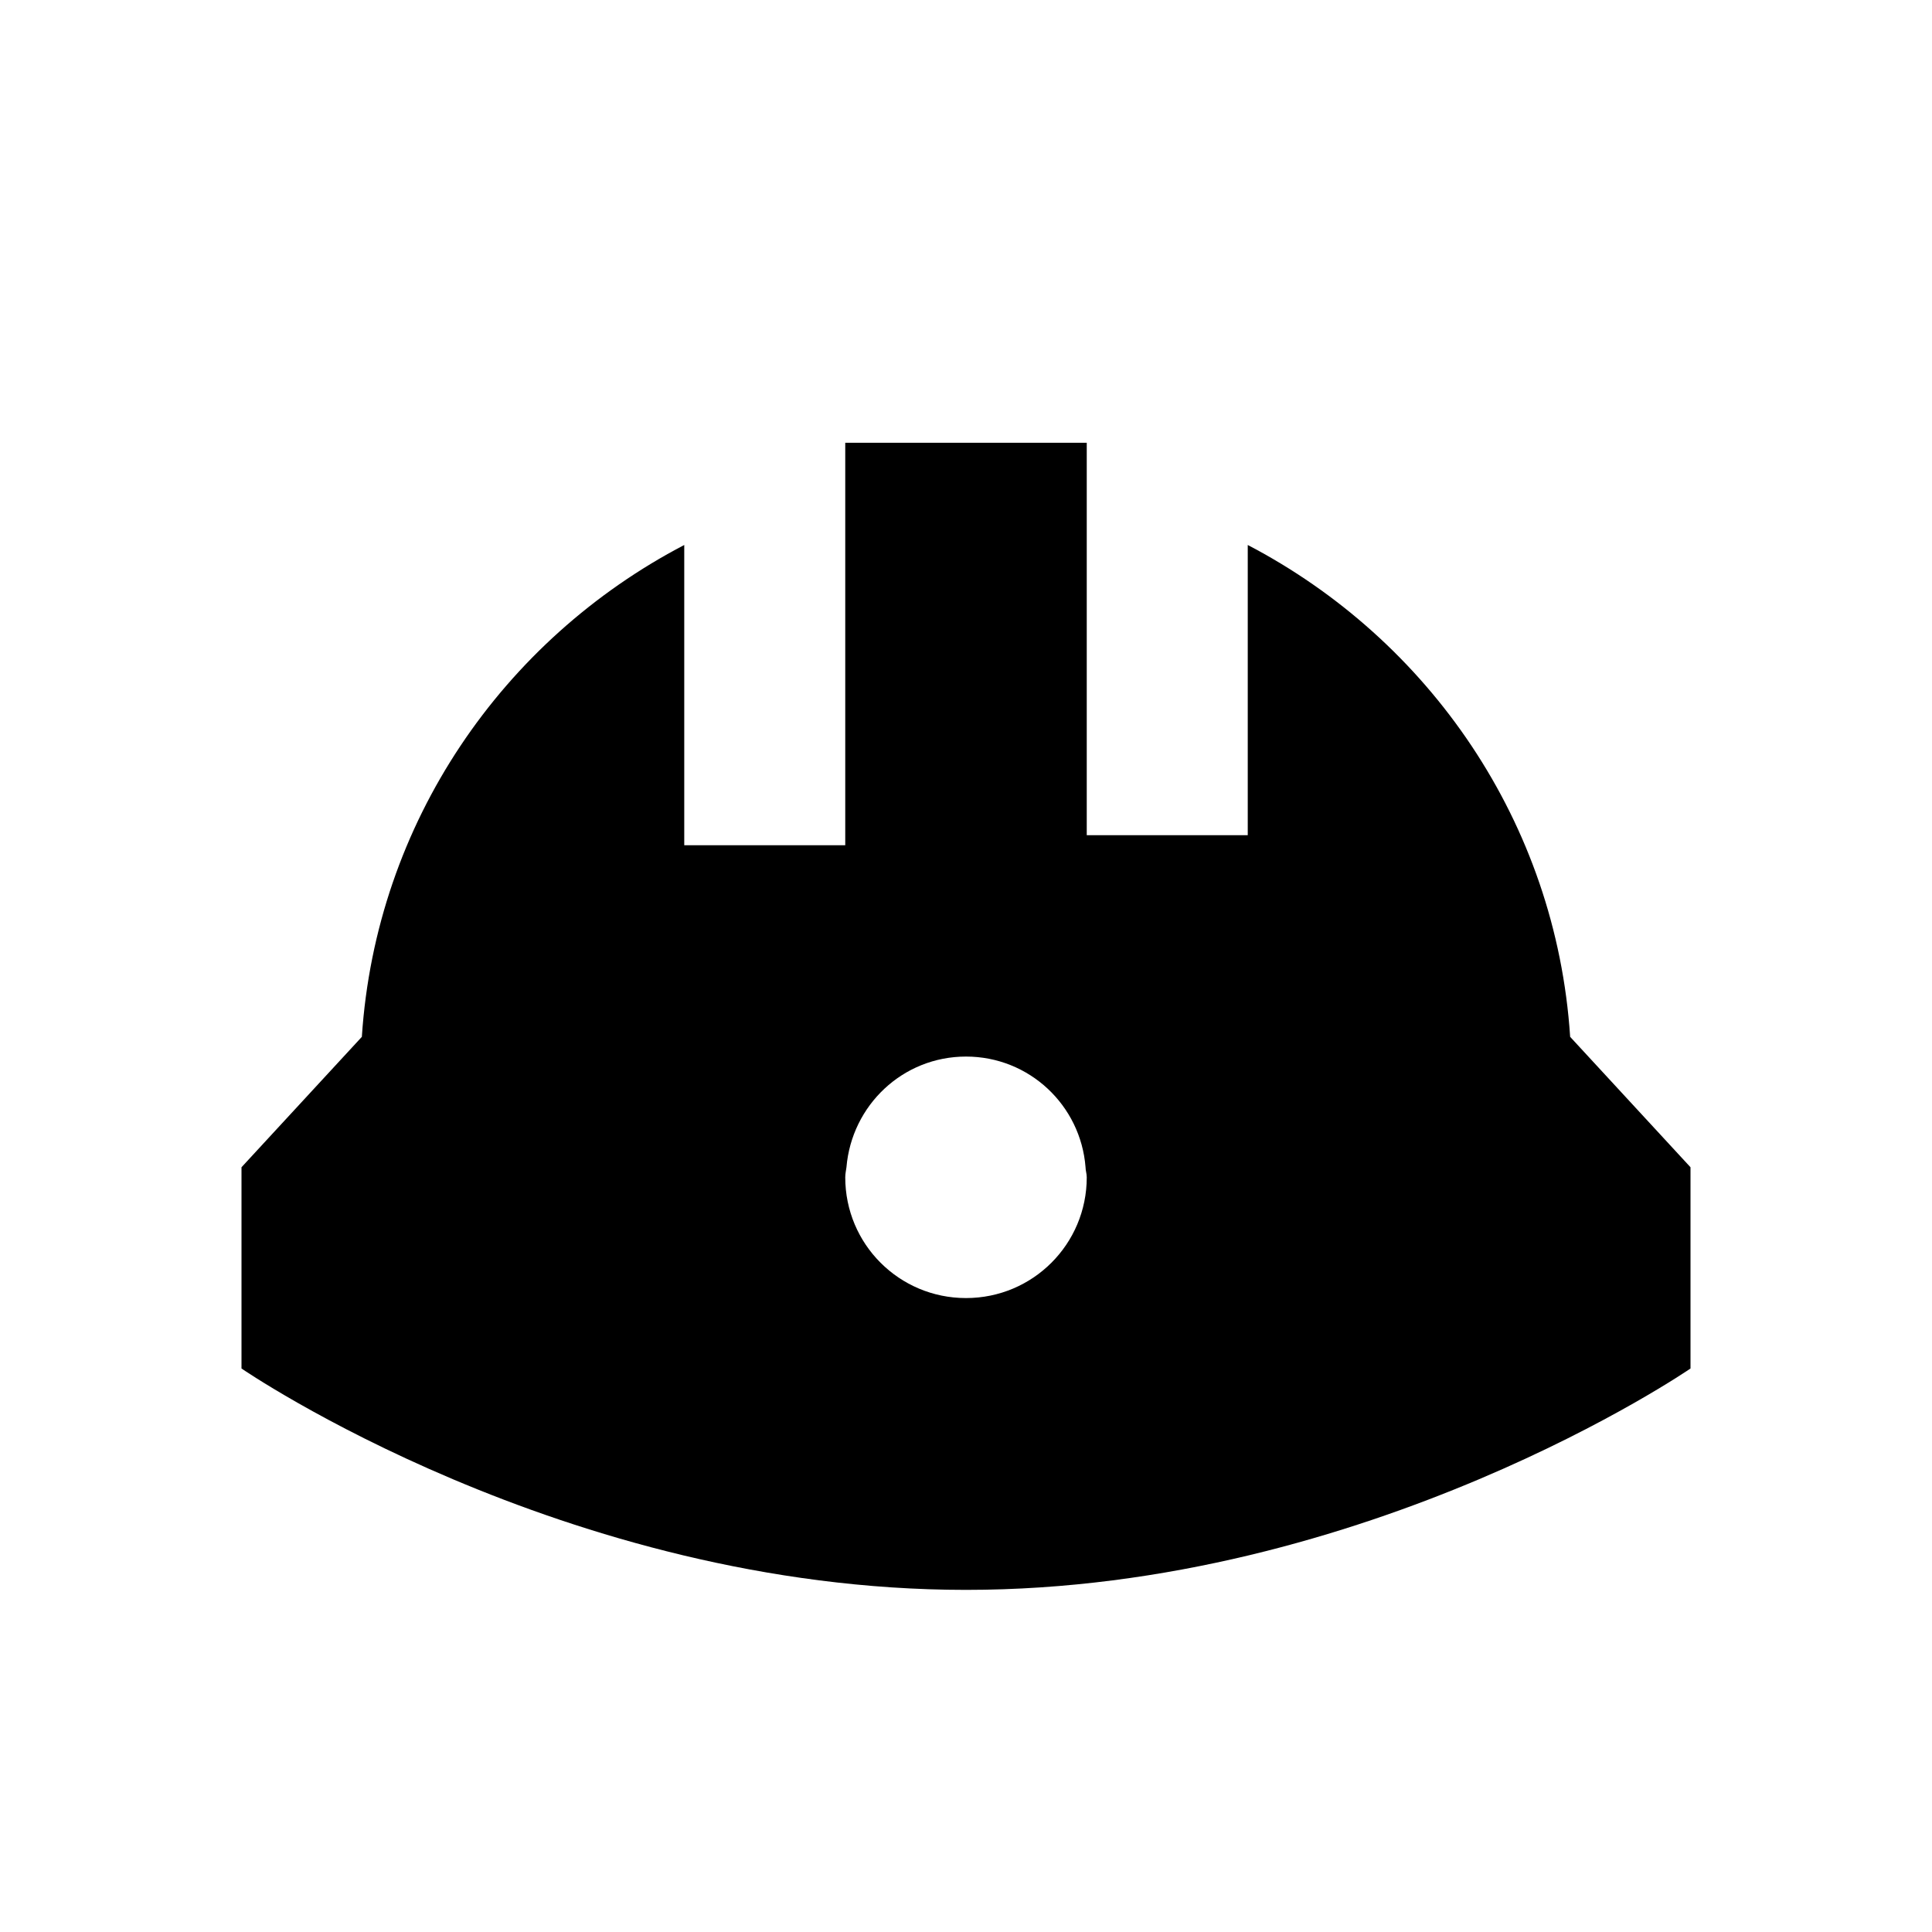
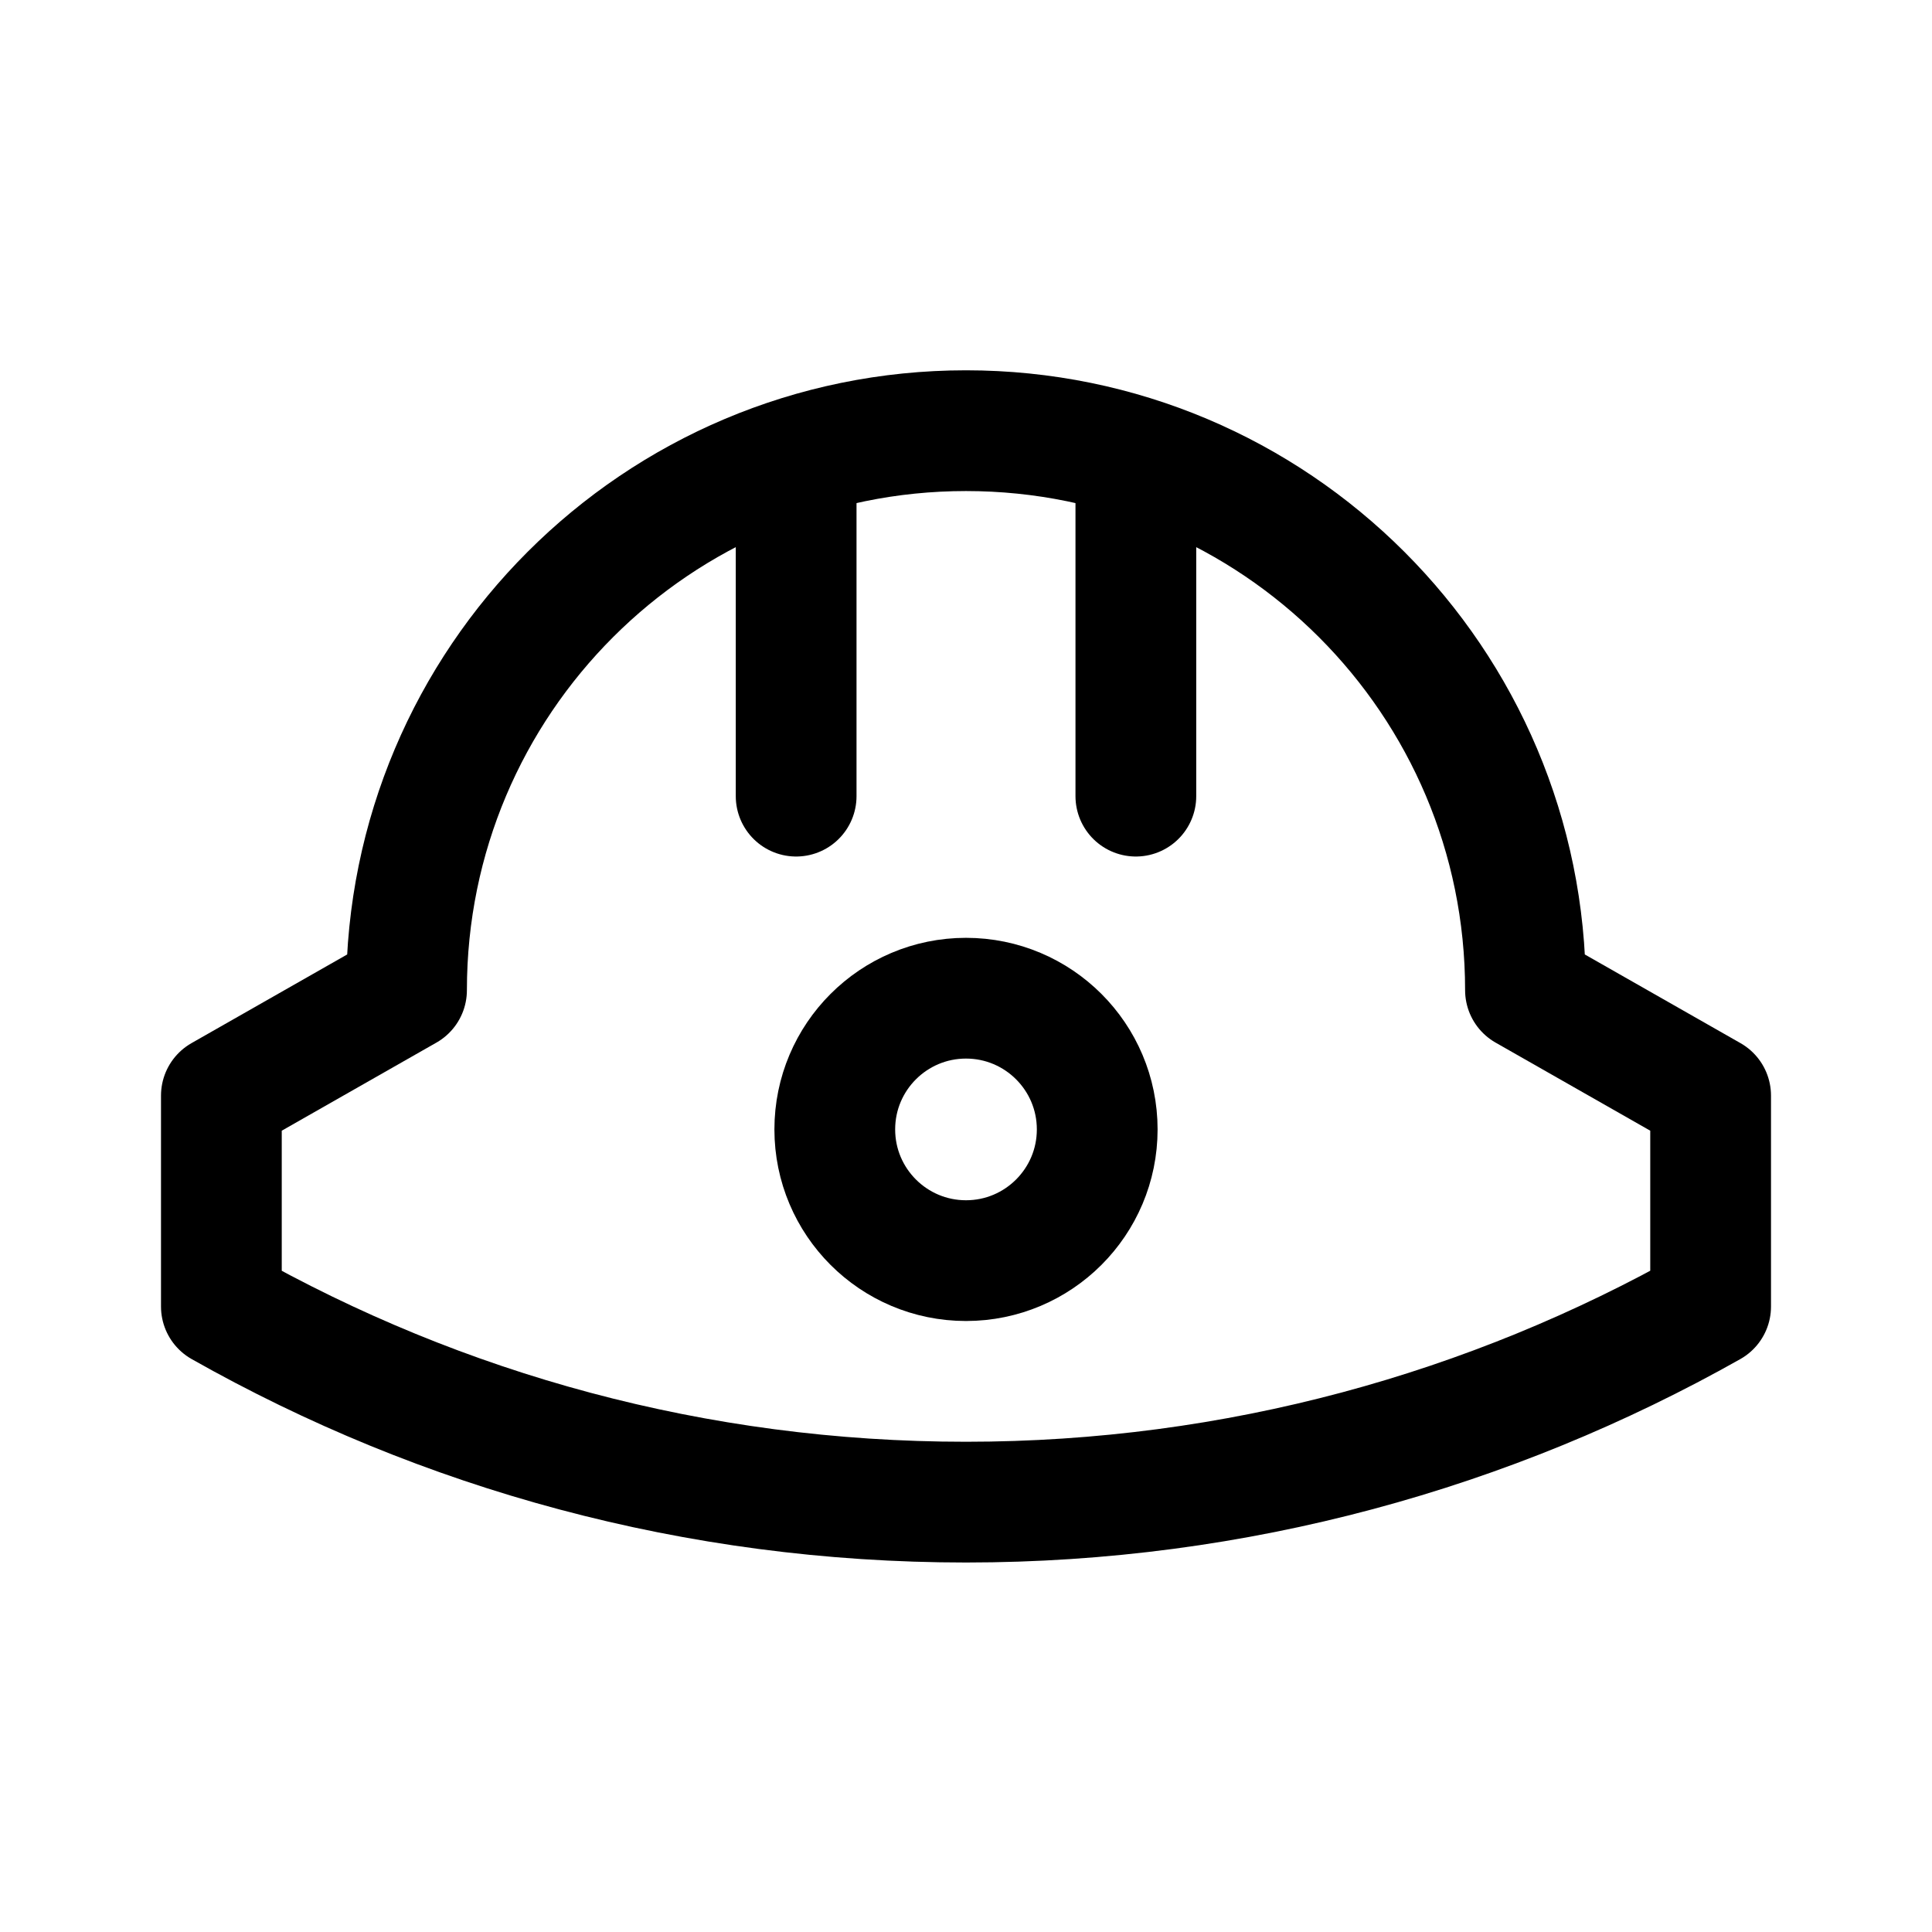
<svg xmlns="http://www.w3.org/2000/svg" width="1.5em" height="1.5em" fill="none" viewBox="0 0 24 24">
-   <path fill="currentColor" d="M19.505 12.88C19.33 10.215 17.75 7.945 15.5 6.77V10.375H13.5V5.5H10.5V10.5H8.5V6.77C6.25 7.945 4.67 10.215 4.495 12.88L3 14.5V17C3 17 7 19.75 12 19.75C17 19.75 21 17 21 17V14.5L19.505 12.88ZM10.515 14.5C10.58 13.73 11.215 13.125 12 13.125C12.785 13.125 13.425 13.73 13.485 14.5C13.485 14.54 13.5 14.58 13.5 14.625C13.5 15.455 12.83 16.125 12 16.125C11.17 16.125 10.5 15.455 10.5 14.625C10.5 14.58 10.51 14.54 10.515 14.5Z" />
+   <path stroke="currentColor" stroke-linecap="round" stroke-linejoin="round" stroke-width="1.5" d="M21.25 13.61V16.23C18.52 17.77 15.36 18.66 12 18.66C8.64 18.66 5.49 17.78 2.75 16.23V13.61L5.05 12.3C5.05 8.46 8.16 5.35 12 5.35C15.84 5.35 18.95 8.46 18.95 12.3L21.25 13.61Z" />
+   <path stroke="currentColor" stroke-linecap="round" stroke-linejoin="round" stroke-width="1.5" d="M9.89 5.99V9.89" />
+   <path stroke="currentColor" stroke-linecap="round" stroke-linejoin="round" stroke-width="1.5" d="M14.11 5.99V9.89" />
+   <path stroke="currentColor" stroke-linecap="round" stroke-linejoin="round" stroke-width="1.5" d="M13.63 14.03C13.63 13.13 12.9 12.4 12 12.4C11.1 12.4 10.37 13.13 10.37 14.03C10.37 14.93 11.1 15.66 12 15.66C12.9 15.66 13.63 14.93 13.63 14.03Z" />
</svg>
